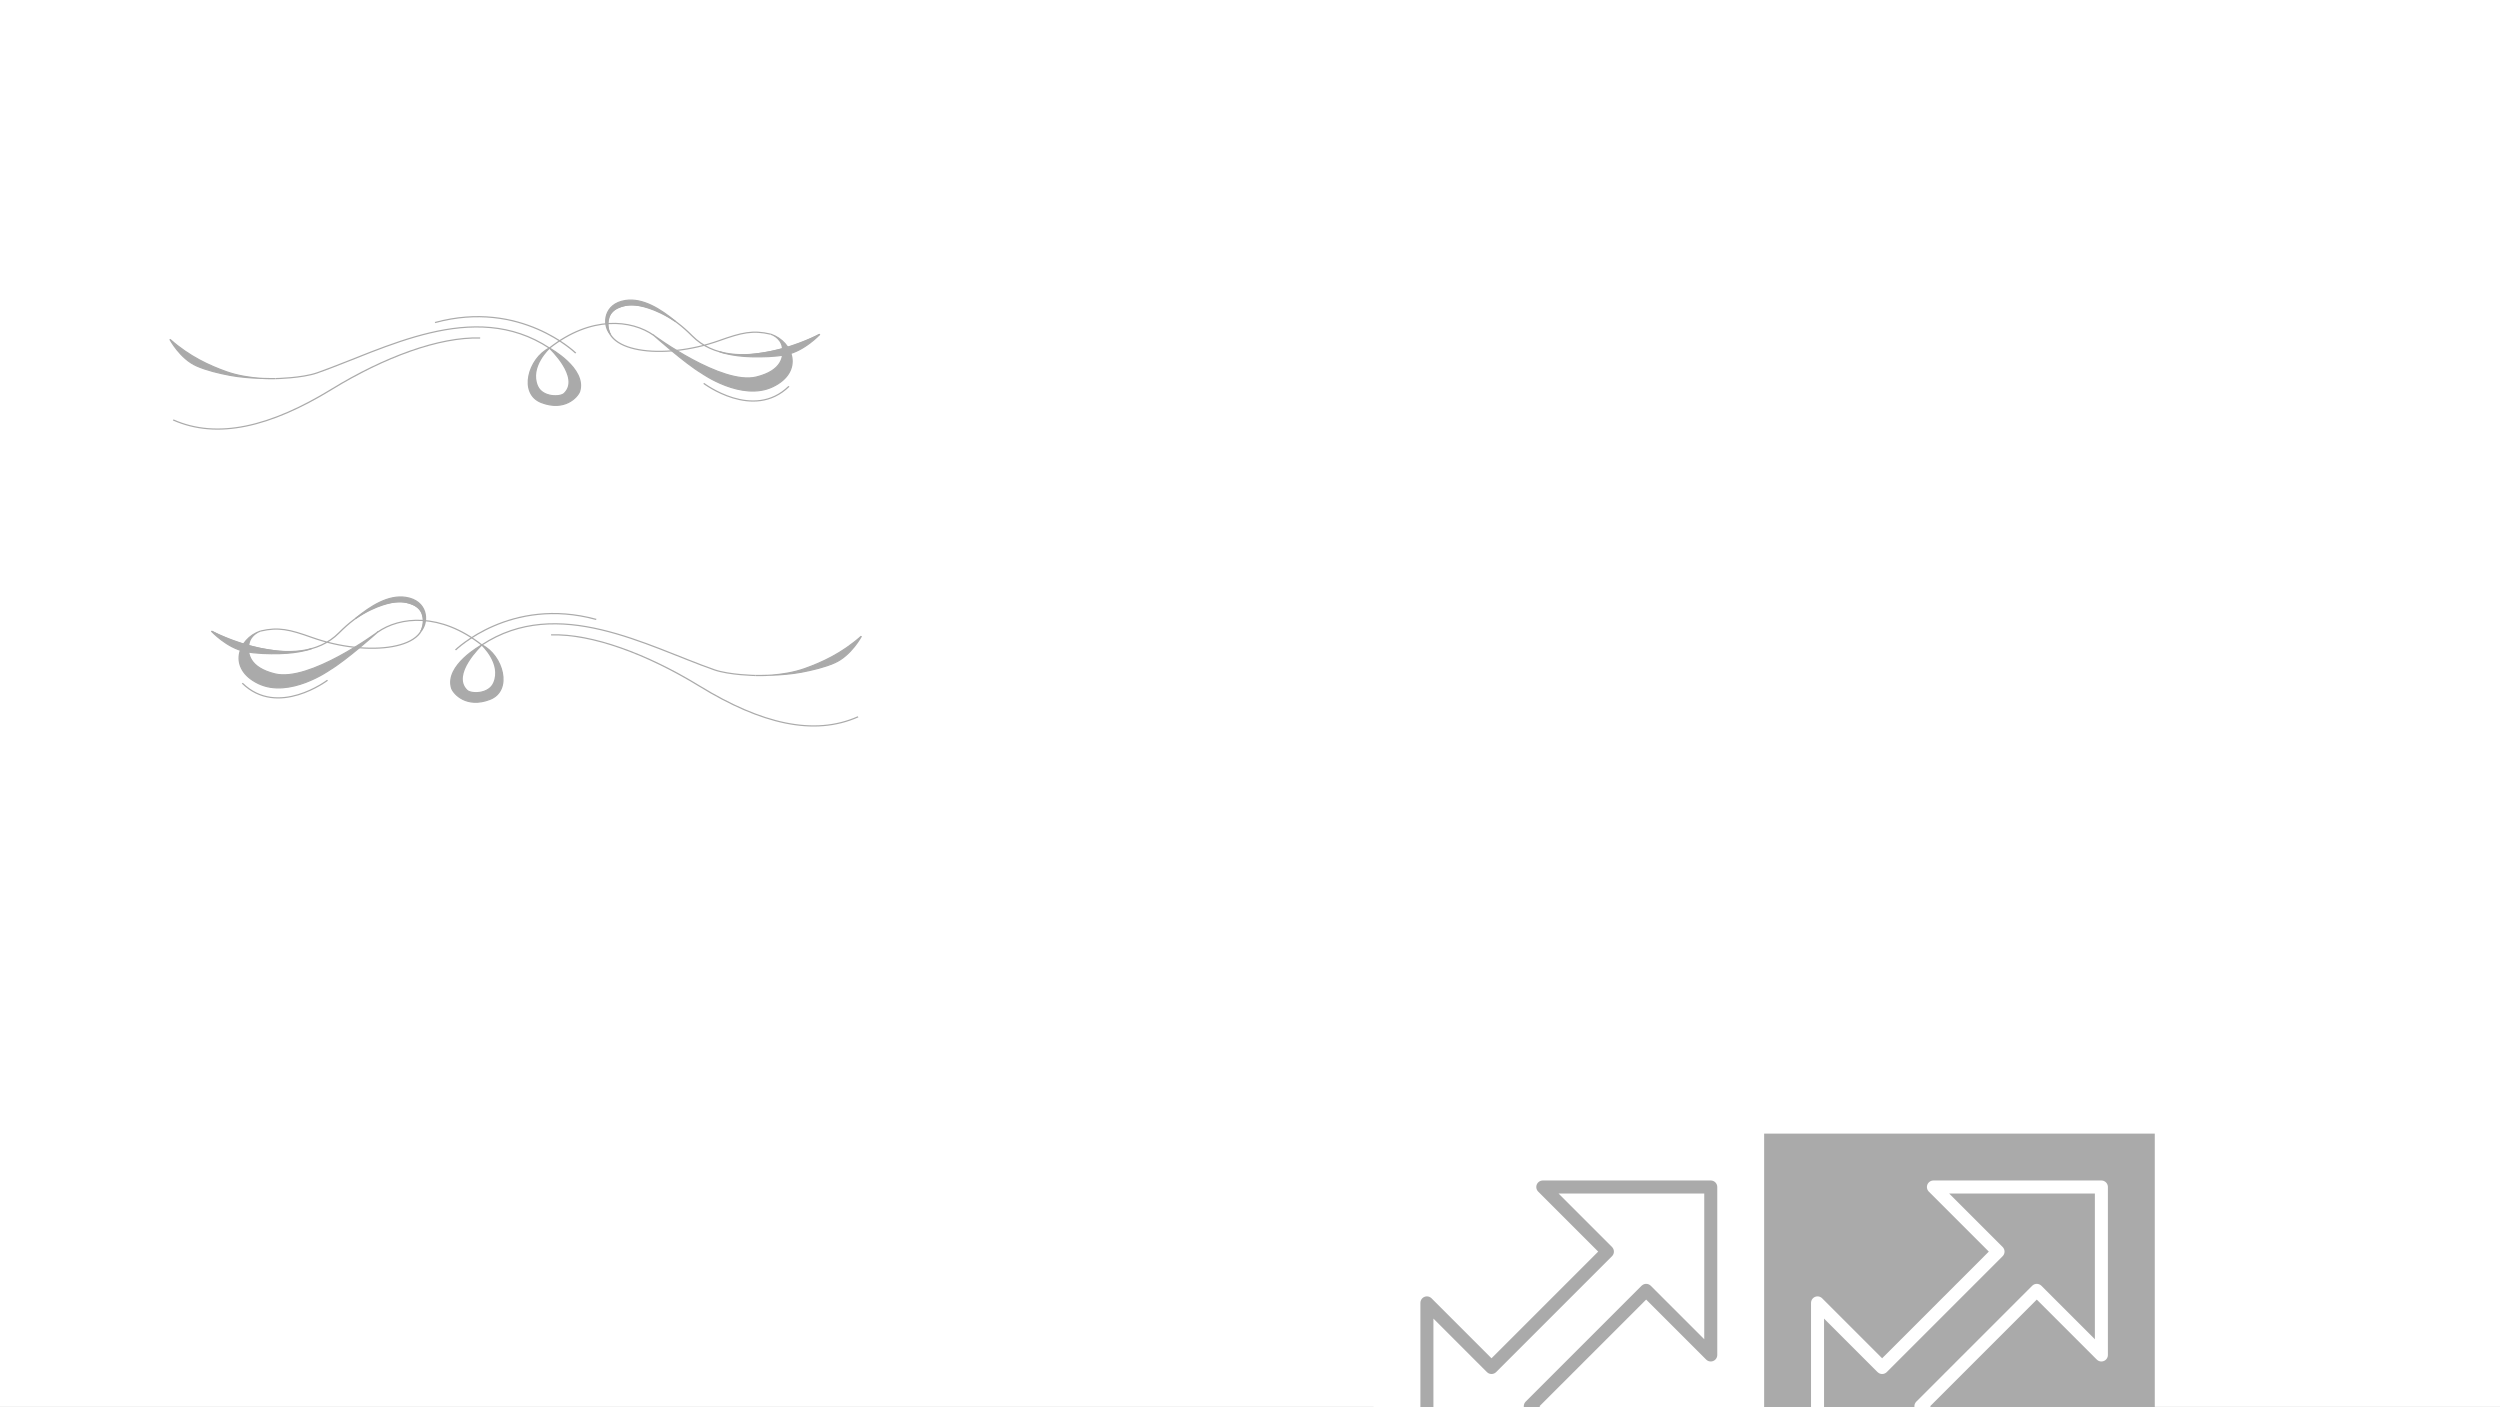
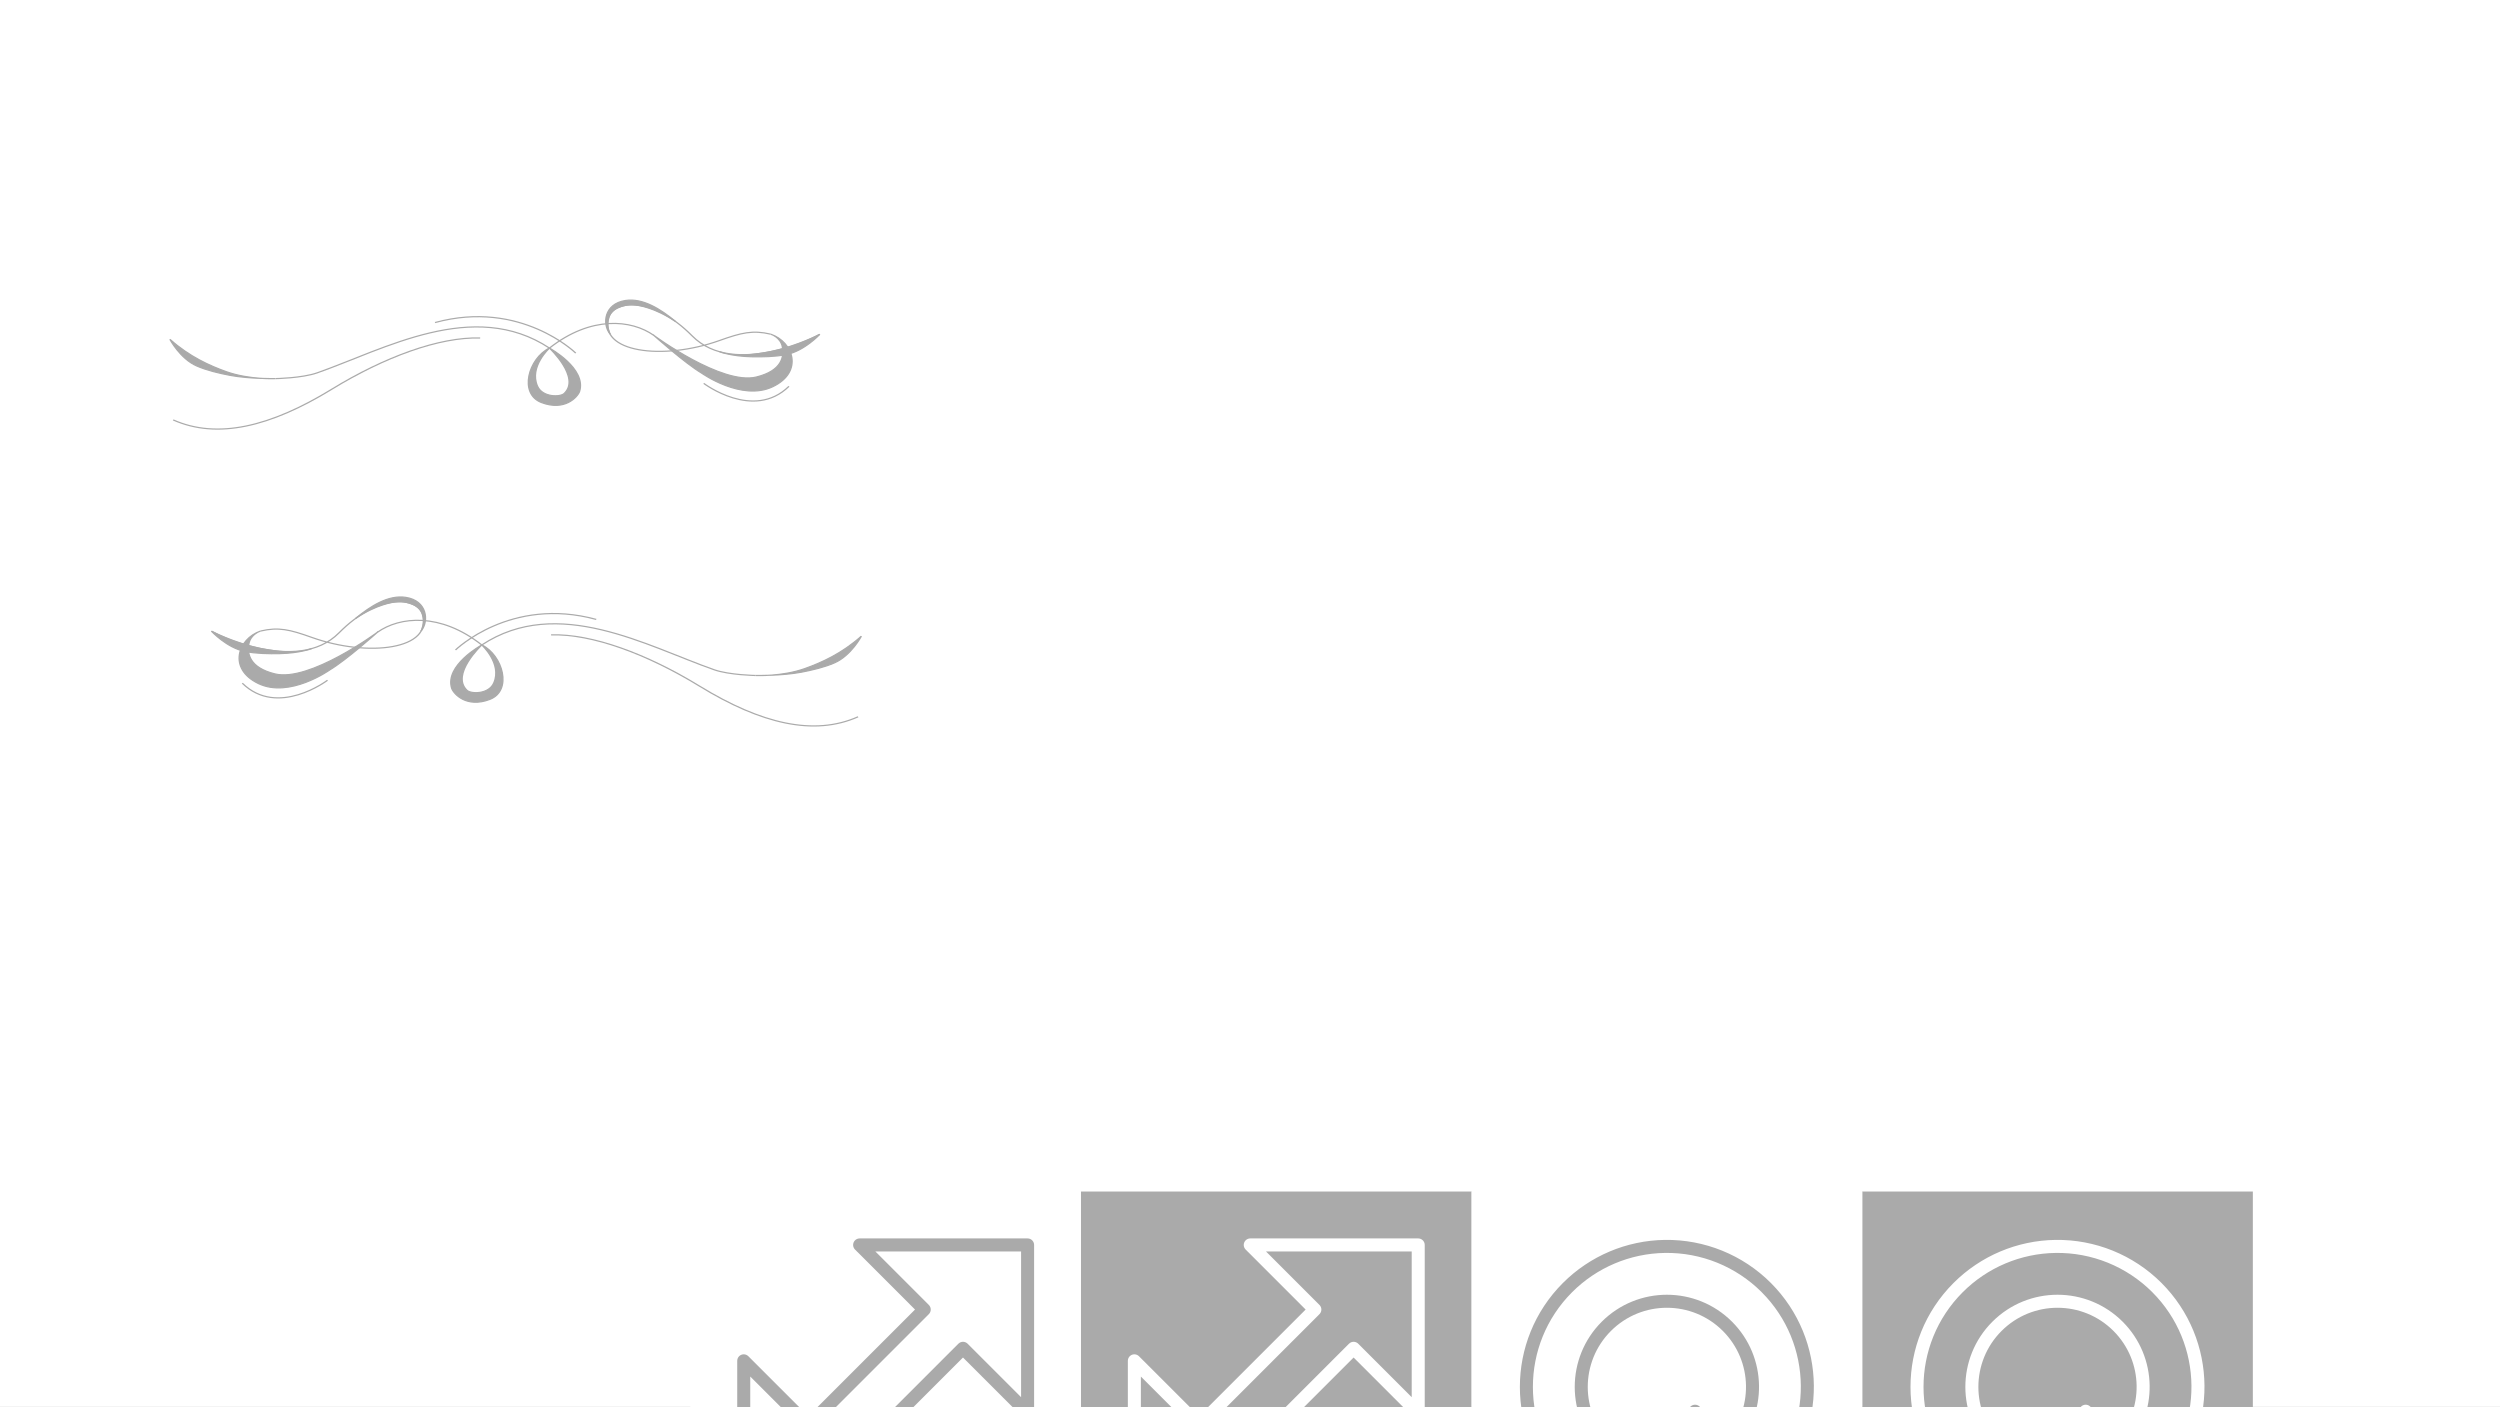
<svg xmlns="http://www.w3.org/2000/svg" width="1920" height="1080" viewBox="0 0 508 285.75" version="1.1" id="svg8">
  <defs id="defs2" />
  <g id="layer1" transform="translate(0,-11.24994)">
    <rect style="opacity:1;vector-effect:none;fill:#ffffff;fill-opacity:1;stroke:none;stroke-width:0.529;stroke-linecap:round;stroke-linejoin:round;stroke-miterlimit:4;stroke-dasharray:none;stroke-dashoffset:0;stroke-opacity:1;paint-order:normal" id="rect10" width="508" height="285.75" x="-2.3238015e-005" y="11.25" />
    <g id="g1008" transform="matrix(0.9992575,0,0,-0.8593429,-0.1381445,155.6865)" style="stroke-width:1.079">
      <path id="path826" d="m 166.838,89.024 c 0,0 -17.263,-10.593 -25.951,-0.37 -8.011,9.427 -15.835,8.415 -16.925,4.436 -2.293,-8.373 10.981,-10.311 22.453,-5.545 4.502,1.87 6.783,2.515 10.432,1.519 m -23.723,-0.317 c -4.576,3.788 -12.833,4.729 -21.256,-2.981 m 10e-4,0.002 C 96.436,97.605 78.264,85.47 64.624,79.909 61.538,78.651 56.173,78.551 56.173,78.551" style="fill:none;stroke:#aaaaaa;stroke-width:0.286;stroke-linecap:butt;stroke-linejoin:miter;stroke-miterlimit:4;stroke-dasharray:none;stroke-opacity:1" />
      <path id="path858" d="m 133.125,88.748 c 0,0 6.311,-6.561 9.716,-8.915 0,0 8.114,-6.711 14.424,-3.205 6.311,3.506 4.19,10.634 -0.418,12.437 0,0 2.046,-0.695 2.408,-3.076 0.338,-2.23 -0.066,-5.551 -5.295,-7.057 -7.043,-2.028 -20.835,9.817 -20.835,9.817 z" style="fill:#aaaaaa;fill-opacity:1;stroke:#aaaaaa;stroke-width:0.286px;stroke-linecap:butt;stroke-linejoin:miter;stroke-opacity:1" />
      <path id="path858-1" d="m 111.866,85.771 c 0,0 7.614,-4.827 6.112,-10.286 -0.451,-1.352 -3.038,-4.678 -7.725,-2.593 -4.659,2.073 -2.67,10.453 1.637,12.907 0,0 -4.211,-4.451 -2.458,-9.032 1.022,-2.672 4.625,-2.632 5.454,-1.716 3.391,3.75 -3.019,10.72 -3.019,10.72 z" style="fill:#aaaaaa;fill-opacity:1;stroke:#aaaaaa;stroke-width:0.286px;stroke-linecap:butt;stroke-linejoin:miter;stroke-opacity:1" />
      <path id="path875" d="m 124.13,89.219 c -0.921,2.816 -0.301,5.047 1.647,6.074 1.983,0.992 3.099,0.691 3.595,0.655 0.496,-0.035 3.984,-0.602 8.181,-3.931 -3.091,2.992 -6.721,5.632 -10.217,5.011 -4.391,-0.78 -4.699,-5.605 -3.205,-7.809 z" style="fill:#aaaaaa;fill-opacity:1;stroke:#aaaaaa;stroke-width:0.286px;stroke-linecap:butt;stroke-linejoin:miter;stroke-opacity:1" />
      <path id="path910" d="m 146.576,84.871 c 0,0 2.242,-1.247 7.274,-0.493 3.608,0.541 8.14,1.613 12.987,4.647 0,0 -3.128,-3.941 -6.822,-4.795 -2.224,-0.514 -4.838,-0.571 -7.072,-0.511 -4.067,0.109 -6.367,1.153 -6.367,1.153 z" style="fill:#aaaaaa;fill-opacity:1;stroke:#aaaaaa;stroke-width:0.286px;stroke-linecap:butt;stroke-linejoin:miter;stroke-opacity:1" />
      <path id="path910-0" d="m 56.173,78.551 c 0,0 -5.311,-0.312 -10.01,1.639 -3.369,1.399 -7.506,3.537 -11.474,7.655 0,0 2.08,-4.582 5.456,-6.305 2.033,-1.038 4.555,-1.727 6.738,-2.21 3.973,-0.88 9.29,-0.779 9.29,-0.779 z" style="fill:#aaaaaa;fill-opacity:1;stroke:#aaaaaa;stroke-width:0.286px;stroke-linecap:butt;stroke-linejoin:miter;stroke-opacity:1" />
      <path id="path987" d="m 117.214,84.583 c 0,0 -11.191,12.749 -28.615,7.225" style="fill:none;stroke:#aaaaaa;stroke-width:0.286px;stroke-linecap:butt;stroke-linejoin:miter;stroke-opacity:1" />
      <path id="path989" d="m 143.242,77.429 c 0,0 10.117,-8.915 17.329,-0.701" style="fill:none;stroke:#aaaaaa;stroke-width:0.286px;stroke-linecap:butt;stroke-linejoin:miter;stroke-opacity:1" />
      <path id="path991" d="M 97.782,88.156 C 89.47,88.446 78.302,83.66 67.57,76.018 55.059,67.109 44.303,64.156 35.355,68.783" style="fill:none;stroke:#aaaaaa;stroke-width:0.286px;stroke-linecap:butt;stroke-linejoin:miter;stroke-opacity:1" />
    </g>
    <g id="g1008-0" transform="matrix(-0.9992575,0,0,-0.8593429,209.688,216.0115)" style="stroke-width:1.079">
      <path id="path826-1" d="m 166.838,89.024 c 0,0 -17.263,-10.593 -25.951,-0.37 -8.011,9.427 -15.835,8.415 -16.925,4.436 -2.293,-8.373 10.981,-10.311 22.453,-5.545 4.502,1.87 6.783,2.515 10.432,1.519 m -23.723,-0.317 c -4.576,3.788 -12.833,4.729 -21.256,-2.981 m 10e-4,0.002 C 96.436,97.605 78.264,85.47 64.624,79.909 61.538,78.651 56.173,78.551 56.173,78.551" style="fill:none;stroke:#aaaaaa;stroke-width:0.286;stroke-linecap:butt;stroke-linejoin:miter;stroke-miterlimit:4;stroke-dasharray:none;stroke-opacity:1" />
      <path id="path858-2" d="m 133.125,88.748 c 0,0 6.311,-6.561 9.716,-8.915 0,0 8.114,-6.711 14.424,-3.205 6.311,3.506 4.19,10.634 -0.418,12.437 0,0 2.046,-0.695 2.408,-3.076 0.338,-2.23 -0.066,-5.551 -5.295,-7.057 -7.043,-2.028 -20.835,9.817 -20.835,9.817 z" style="fill:#aaaaaa;fill-opacity:1;stroke:#aaaaaa;stroke-width:0.286px;stroke-linecap:butt;stroke-linejoin:miter;stroke-opacity:1" />
      <path id="path858-1-3" d="m 111.866,85.771 c 0,0 7.614,-4.827 6.112,-10.286 -0.451,-1.352 -3.038,-4.678 -7.725,-2.593 -4.659,2.073 -2.67,10.453 1.637,12.907 0,0 -4.211,-4.451 -2.458,-9.032 1.022,-2.672 4.625,-2.632 5.454,-1.716 3.391,3.75 -3.019,10.72 -3.019,10.72 z" style="fill:#aaaaaa;fill-opacity:1;stroke:#aaaaaa;stroke-width:0.286px;stroke-linecap:butt;stroke-linejoin:miter;stroke-opacity:1" />
      <path id="path875-5" d="m 124.13,89.219 c -0.921,2.816 -0.301,5.047 1.647,6.074 1.983,0.992 3.099,0.691 3.595,0.655 0.496,-0.035 3.984,-0.602 8.181,-3.931 -3.091,2.992 -6.721,5.632 -10.217,5.011 -4.391,-0.78 -4.699,-5.605 -3.205,-7.809 z" style="fill:#aaaaaa;fill-opacity:1;stroke:#aaaaaa;stroke-width:0.286px;stroke-linecap:butt;stroke-linejoin:miter;stroke-opacity:1" />
      <path id="path910-1" d="m 146.576,84.871 c 0,0 2.242,-1.247 7.274,-0.493 3.608,0.541 8.14,1.613 12.987,4.647 0,0 -3.128,-3.941 -6.822,-4.795 -2.224,-0.514 -4.838,-0.571 -7.072,-0.511 -4.067,0.109 -6.367,1.153 -6.367,1.153 z" style="fill:#aaaaaa;fill-opacity:1;stroke:#aaaaaa;stroke-width:0.286px;stroke-linecap:butt;stroke-linejoin:miter;stroke-opacity:1" />
      <path id="path910-0-0" d="m 56.173,78.551 c 0,0 -5.311,-0.312 -10.01,1.639 -3.369,1.399 -7.506,3.537 -11.474,7.655 0,0 2.08,-4.582 5.456,-6.305 2.033,-1.038 4.555,-1.727 6.738,-2.21 3.973,-0.88 9.29,-0.779 9.29,-0.779 z" style="fill:#aaaaaa;fill-opacity:1;stroke:#aaaaaa;stroke-width:0.286px;stroke-linecap:butt;stroke-linejoin:miter;stroke-opacity:1" />
      <path id="path987-3" d="m 117.214,84.583 c 0,0 -11.191,12.749 -28.615,7.225" style="fill:none;stroke:#aaaaaa;stroke-width:0.286px;stroke-linecap:butt;stroke-linejoin:miter;stroke-opacity:1" />
      <path id="path989-9" d="m 143.242,77.429 c 0,0 10.117,-8.915 17.329,-0.701" style="fill:none;stroke:#aaaaaa;stroke-width:0.286px;stroke-linecap:butt;stroke-linejoin:miter;stroke-opacity:1" />
      <path id="path991-6" d="M 97.782,88.156 C 89.47,88.446 78.302,83.66 67.57,76.018 55.059,67.109 44.303,64.156 35.355,68.783" style="fill:none;stroke:#aaaaaa;stroke-width:0.286px;stroke-linecap:butt;stroke-linejoin:miter;stroke-opacity:1" />
    </g>
-     <g id="g885" transform="translate(19.8314,111.2643)">
-       <rect y="130.336" x="259.268" height="79.375" width="79.375" id="rect884" style="opacity:1;vector-effect:none;fill:#ffffff;fill-opacity:1;stroke:none;stroke-width:0.265;stroke-linecap:butt;stroke-linejoin:round;stroke-miterlimit:4;stroke-dasharray:1.06, 0.53, 0.265, 0.53;stroke-dashoffset:0;stroke-opacity:1;paint-order:normal;" />
-       <path id="rect843" d="m 293.665,141.184 13.127,13.127 -23.548,23.548 -13.128,-13.127 v 34.131 h 34.131 l -13.127,-13.127 23.548,-23.548 13.127,13.127 V 141.184 Z" style="opacity:1;vector-effect:none;fill:none;fill-opacity:1;stroke:#aaaaaa;stroke-width:2.646;stroke-linecap:round;stroke-linejoin:round;stroke-miterlimit:4;stroke-dasharray:none;stroke-dashoffset:0;stroke-opacity:1;paint-order:normal" />
+     <g id="g368">
+       <path id="rect884-0-0-3-1-5" d="m 219.655,253.374 v 30.956 8.731 8.731 c 0,17.15 -13.806,30.956 -30.956,30.956 h -8.731 -8.731 -30.956 v -30.956 -17.462 -30.956 h 30.956 17.462 z" style="opacity:1;vector-effect:none;fill:#ffffff;fill-opacity:1;stroke:none;stroke-width:0.265;stroke-linecap:butt;stroke-linejoin:round;stroke-miterlimit:4;stroke-dasharray:1.06, 0.53, 0.265, 0.53;stroke-dashoffset:0;stroke-opacity:1;paint-order:normal" />
+       <path id="rect843" d="m 174.676,264.222 13.127,13.127 -23.548,23.548 -13.128,-13.127 v 34.131 h 34.131 l -13.127,-13.127 23.548,-23.548 13.127,13.127 v -34.131 z" style="opacity:1;vector-effect:none;fill:none;fill-opacity:1;stroke:#aaaaaa;stroke-width:2.646;stroke-linecap:round;stroke-linejoin:round;stroke-miterlimit:4;stroke-dasharray:none;stroke-dashoffset:0;stroke-opacity:1;paint-order:normal" />
    </g>
-     <g id="g885-5" transform="translate(99.2064,111.2643)">
-       <rect y="130.336" x="259.268" height="79.375" width="79.375" id="rect884-0" style="opacity:1;vector-effect:none;fill:#aaaaaa;fill-opacity:1;stroke:none;stroke-width:0.265;stroke-linecap:butt;stroke-linejoin:round;stroke-miterlimit:4;stroke-dasharray:1.06, 0.53, 0.265, 0.53;stroke-dashoffset:0;stroke-opacity:1;paint-order:normal" />
-       <path id="rect843-1" d="m 293.665,141.184 13.127,13.127 -23.548,23.548 -13.128,-13.127 v 34.131 h 34.131 l -13.127,-13.127 23.548,-23.548 13.127,13.127 V 141.184 Z" style="opacity:1;vector-effect:none;fill:none;fill-opacity:1;stroke:#ffffff;stroke-width:2.646;stroke-linecap:round;stroke-linejoin:round;stroke-miterlimit:4;stroke-dasharray:none;stroke-dashoffset:0;stroke-opacity:1;paint-order:normal" />
+     <g id="g364">
+       <path id="rect884-0-0-3-1-5-4" d="m 299.03,253.374 v 30.956 8.731 8.731 c 0,17.15 -13.806,30.956 -30.956,30.956 h -8.731 -8.731 -30.956 v -30.956 -17.462 -30.956 h 30.956 17.462 z" style="opacity:1;vector-effect:none;fill:#aaaaaa;fill-opacity:1;stroke:none;stroke-width:0.265;stroke-linecap:butt;stroke-linejoin:round;stroke-miterlimit:4;stroke-dasharray:1.06,0.53,0.265,0.53;stroke-dashoffset:0;stroke-opacity:1;paint-order:normal;font-variant-east_asian:normal" />
+       <path id="rect843-1" d="m 254.051,264.222 13.127,13.127 -23.548,23.548 -13.128,-13.127 v 34.131 h 34.131 l -13.127,-13.127 23.548,-23.548 13.127,13.127 v -34.131 z" style="opacity:1;vector-effect:none;fill:none;fill-opacity:1;stroke:#ffffff;stroke-width:2.646;stroke-linecap:round;stroke-linejoin:round;stroke-miterlimit:4;stroke-dasharray:none;stroke-dashoffset:0;stroke-opacity:1;paint-order:normal" />
+     </g>
+     <circle style="opacity:1;vector-effect:none;fill:none;fill-opacity:1;stroke:#ffffff;stroke-width:2.646;stroke-linecap:round;stroke-linejoin:round;stroke-miterlimit:4;stroke-dasharray:none;stroke-dashoffset:0;stroke-opacity:1;paint-order:normal" id="path112-6-2" cx="-35.915" cy="341.833" r="28.554" />
+     <rect style="opacity:1;vector-effect:none;fill:none;fill-opacity:1;stroke:#ffffff;stroke-width:2.646;stroke-linecap:round;stroke-linejoin:round;stroke-miterlimit:4;stroke-dasharray:none;stroke-dashoffset:0;stroke-opacity:1;paint-order:normal" id="rect136" width="38.365" height="38.916" x="-35.915" y="341.282" />
+     <circle style="opacity:1;vector-effect:none;fill:none;fill-opacity:1;stroke:#ffffff;stroke-width:2.646;stroke-linecap:round;stroke-linejoin:round;stroke-miterlimit:4;stroke-dasharray:none;stroke-dashoffset:0;stroke-opacity:1;paint-order:normal" id="path112" cx="-35.915" cy="341.833" r="17.406" />
+     <path style="opacity:1;vector-effect:none;fill:none;fill-opacity:1;stroke:#ffffff;stroke-width:2.646;stroke-linecap:round;stroke-linejoin:round;stroke-miterlimit:4;stroke-dasharray:none;stroke-dashoffset:0;stroke-opacity:1;paint-order:normal" d="m 78.688,369.979 -21.807,-21.807 0.32,21.487 z" id="rect843-1-6-1" />
+     <path style="opacity:1;vector-effect:none;fill:none;fill-opacity:1;stroke:#ffffff;stroke-width:2.646;stroke-linecap:round;stroke-linejoin:round;stroke-miterlimit:4;stroke-dasharray:none;stroke-dashoffset:0;stroke-opacity:1;paint-order:normal" d="m 71.353,323.042 a 28.554,28.554 0 0 0 -40.381,3.7e-4 28.554,28.554 0 0 0 -5e-6,40.38 l 7.883,-7.883 a 17.406,17.406 0 0 1 8e-6,-24.615 17.406,17.406 0 0 1 24.615,10e-6 17.406,17.406 0 0 1 0.376,24.211 l 7.877,7.877 a 28.554,28.554 0 0 0 -0.371,-39.972 z" id="path112-6-9" />
+     <g id="g378">
+       <path style="opacity:1;vector-effect:none;fill:#aaaaaa;fill-opacity:1;stroke:none;stroke-width:0.265;stroke-linecap:butt;stroke-linejoin:round;stroke-miterlimit:4;stroke-dasharray:1.06, 0.53, 0.265, 0.53;stroke-dashoffset:0;stroke-opacity:1;paint-order:normal" d="m 378.405,253.374 v 30.956 8.731 8.731 c 0,17.15 13.806,30.956 30.956,30.956 h 8.731 8.731 30.956 v -30.956 -17.462 -30.956 h -30.956 -17.462 z" id="rect884-0-0-3" />
+       <path id="rect843-1-6" d="m 417.672,264.521 a 28.554,28.554 0 0 1 20.608,8.36 28.554,28.554 0 0 1 0.371,39.971 v 0 l 6.965,6.964 -21.487,-0.32 -0.32,-21.487 6.965,6.965 a 17.406,17.406 0 0 0 -0.377,-24.211 17.406,17.406 0 0 0 -24.615,0 17.406,17.406 0 0 0 0,24.616 l -7.883,7.883 a 28.554,28.554 0 0 1 0,-40.38 28.554,28.554 0 0 1 19.773,-8.36 z" style="opacity:1;vector-effect:none;fill:none;fill-opacity:1;stroke:#ffffff;stroke-width:2.646;stroke-linecap:round;stroke-linejoin:round;stroke-miterlimit:4;stroke-dasharray:none;stroke-dashoffset:0;stroke-opacity:1;paint-order:normal" />
+     </g>
+     <g id="g372">
+       <path id="rect884-0-0-3-1" d="m 299.03,253.374 v 30.956 8.731 8.731 c 0,17.15 13.806,30.956 30.956,30.956 h 8.731 8.731 30.956 v -30.956 -17.462 -30.956 h -30.956 -17.462 z" style="opacity:1;vector-effect:none;fill:#ffffff;fill-opacity:1;stroke:none;stroke-width:0.265;stroke-linecap:butt;stroke-linejoin:round;stroke-miterlimit:4;stroke-dasharray:1.06, 0.53, 0.265, 0.53;stroke-dashoffset:0;stroke-opacity:1;paint-order:normal" />
+       <path id="rect843-1-6-8" d="m 338.297,264.521 a 28.554,28.554 0 0 1 20.608,8.36 28.554,28.554 0 0 1 0.371,39.971 v 0 l 6.965,6.964 -21.487,-0.32 -0.32,-21.487 6.965,6.965 a 17.406,17.406 0 0 0 -0.377,-24.211 17.406,17.406 0 0 0 -24.615,0 17.406,17.406 0 0 0 0,24.616 l -7.883,7.883 a 28.554,28.554 0 0 1 0,-40.38 28.554,28.554 0 0 1 19.773,-8.36 z" style="opacity:1;vector-effect:none;fill:none;fill-opacity:1;stroke:#aaaaaa;stroke-width:2.646;stroke-linecap:round;stroke-linejoin:round;stroke-miterlimit:4;stroke-dasharray:none;stroke-dashoffset:0;stroke-opacity:1;paint-order:normal" />
    </g>
  </g>
</svg>
